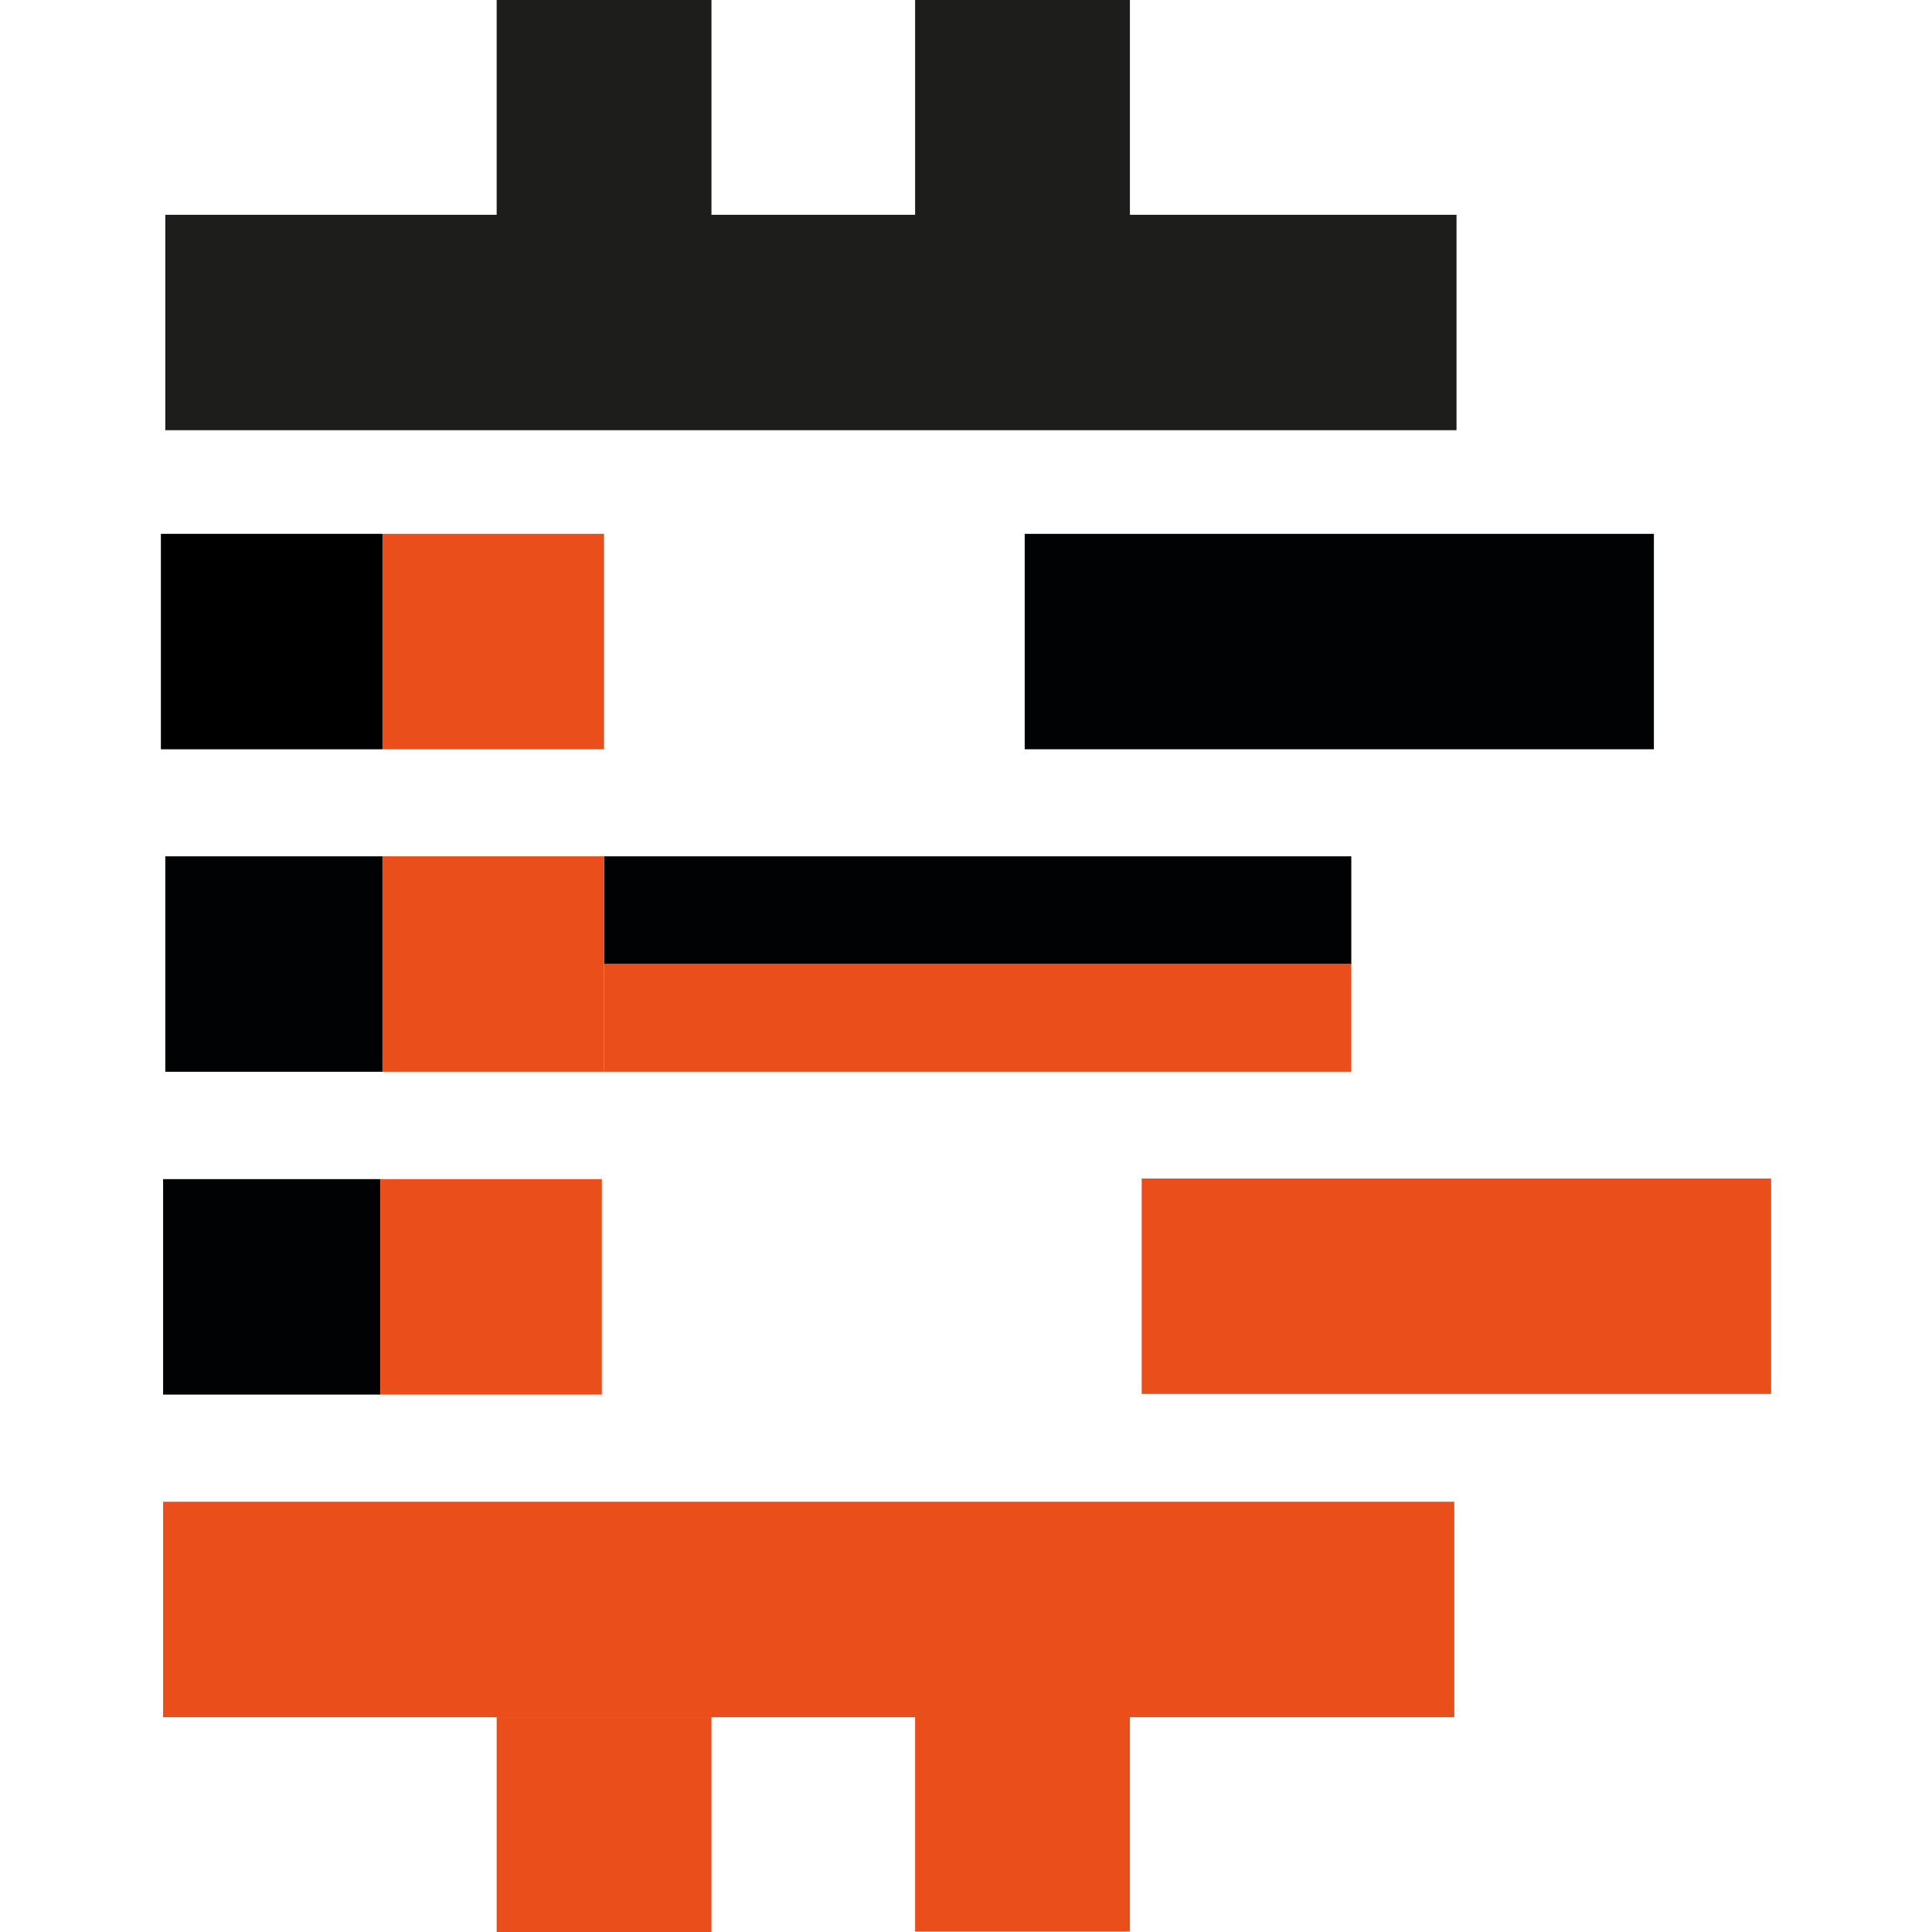
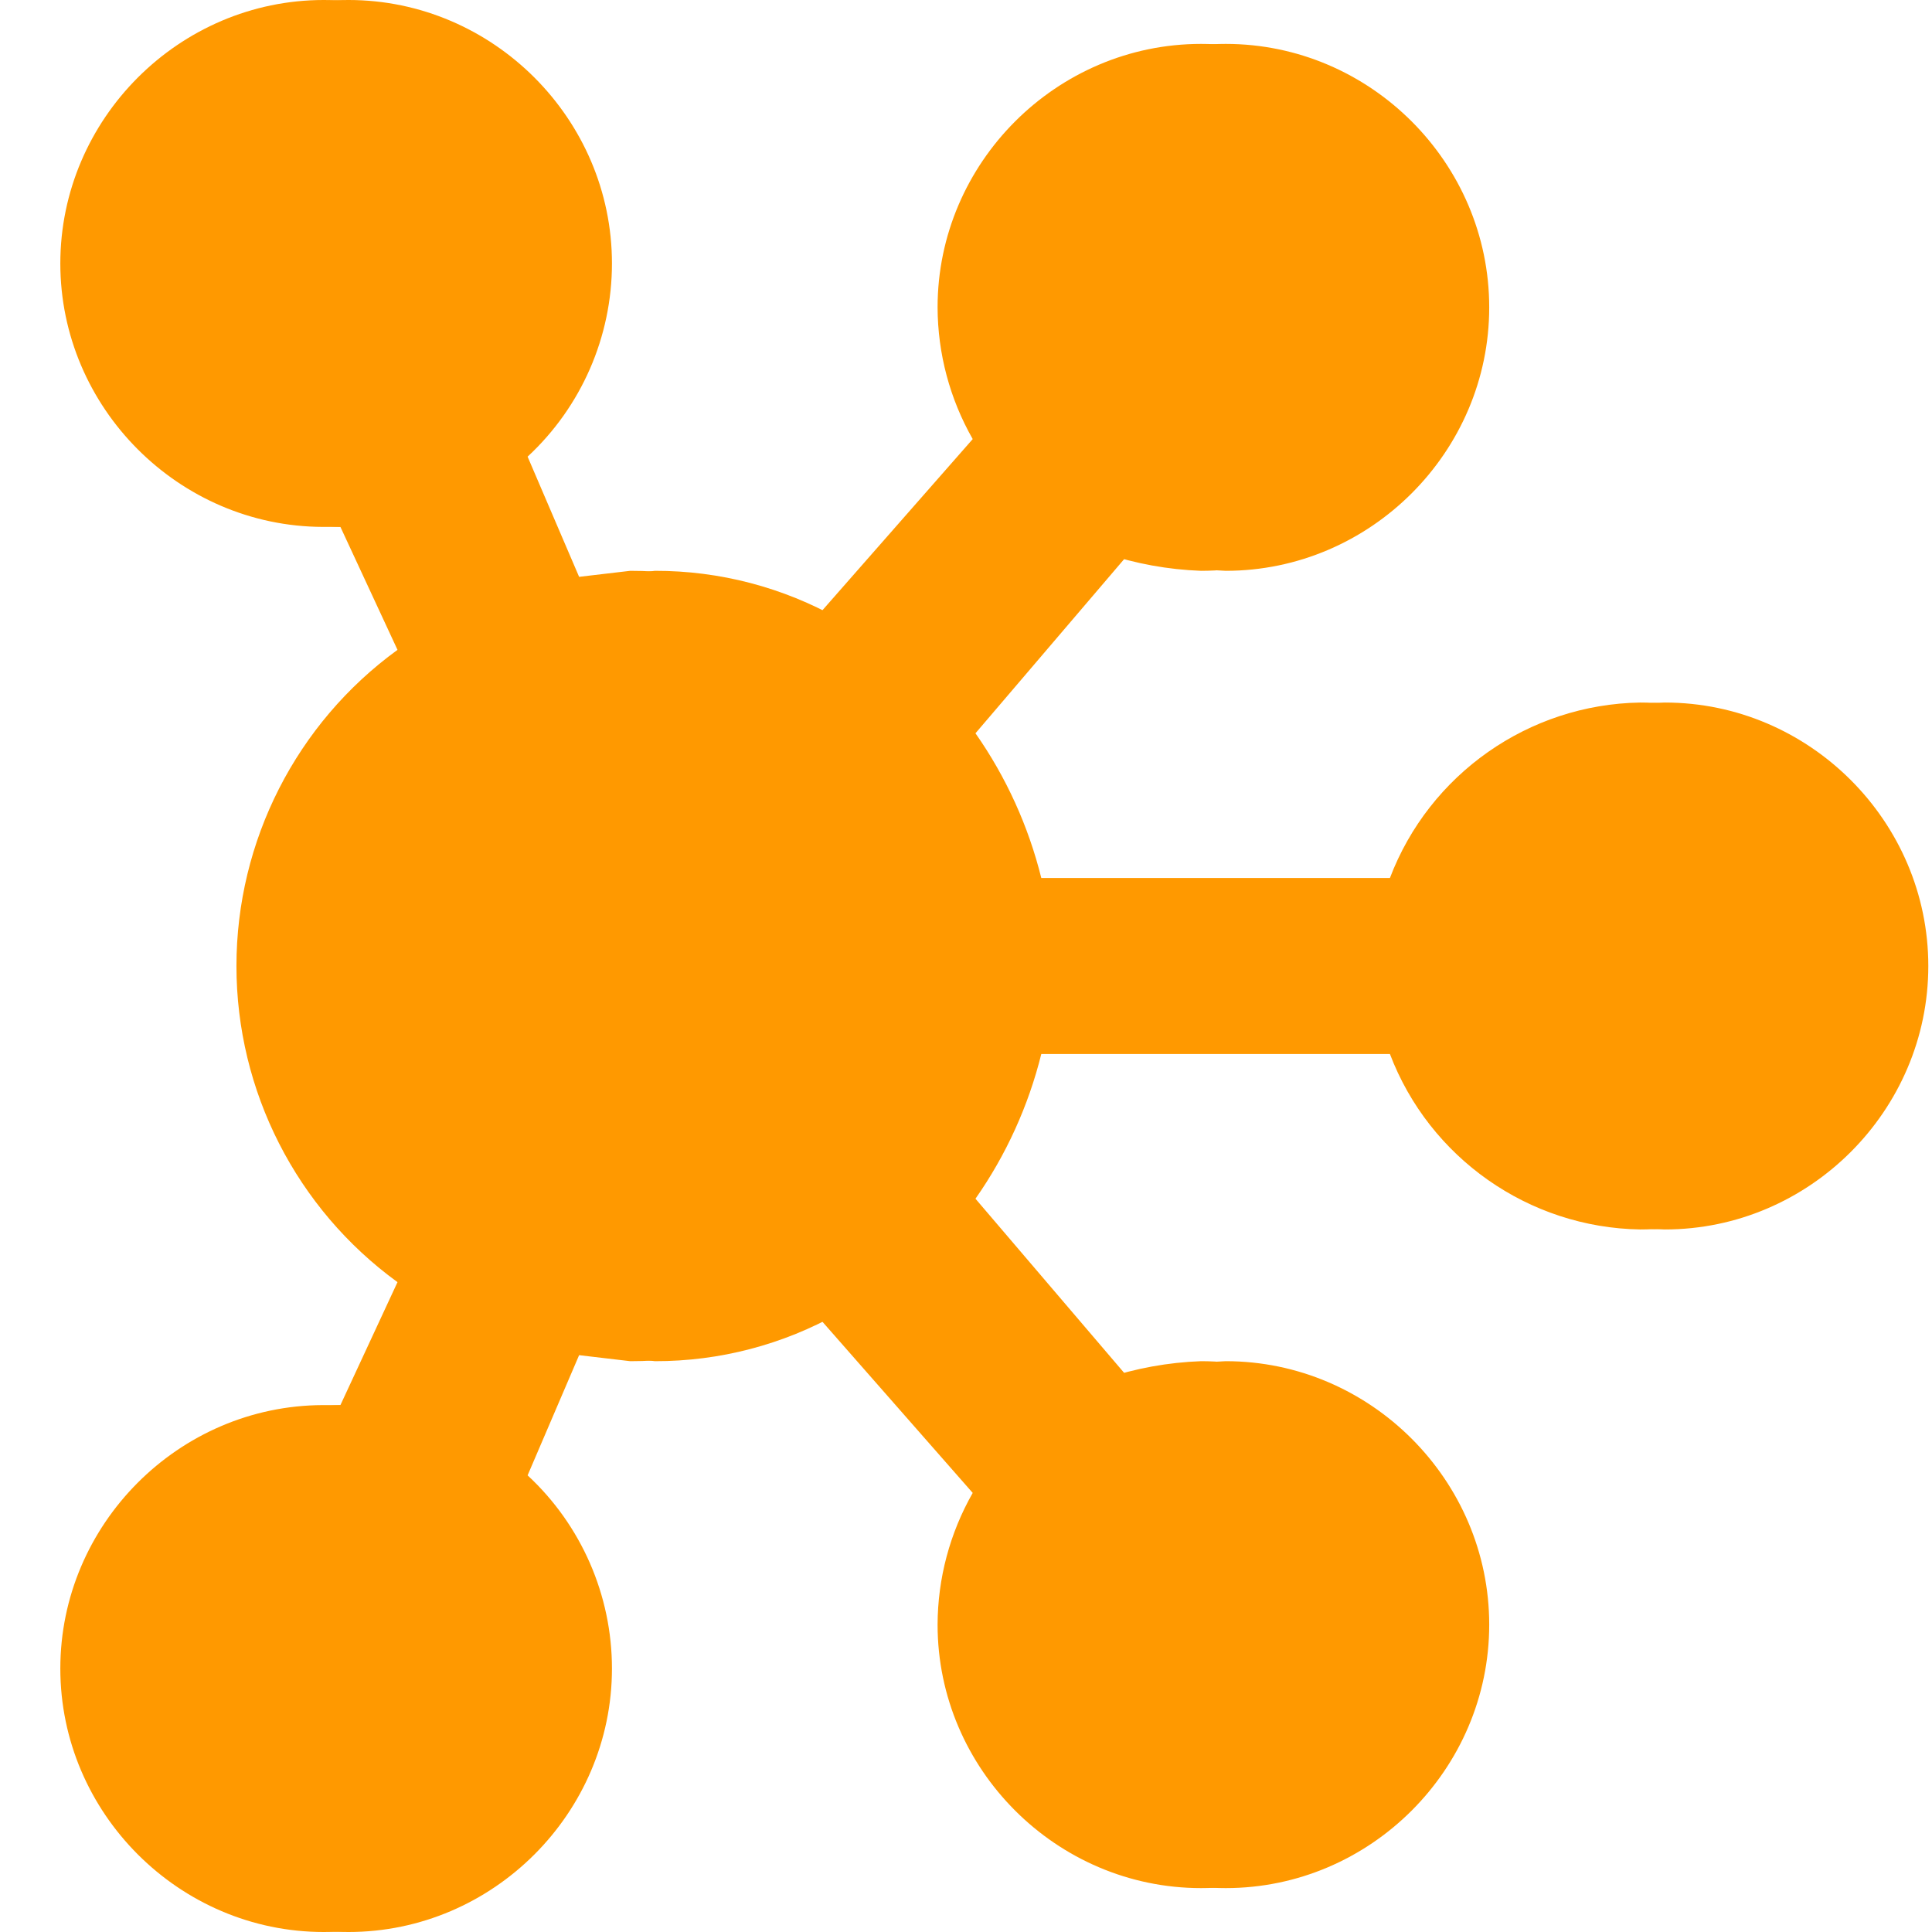
- <svg xmlns="http://www.w3.org/2000/svg" width="100%" height="100%" viewBox="0 0 2000 2000" version="1.1" xml:space="preserve" style="fill-rule:evenodd;clip-rule:evenodd;stroke-linejoin:round;stroke-miterlimit:2;">
-   <g id="Ebene-1" transform="matrix(4.16667,0,0,4.16667,125,125)">
-     <g transform="matrix(1.60556,0,0,1.60556,10.5219,-30.5106)">
-       <g transform="matrix(-1,0,0,1,200.486,-199.556)">
-         <rect x="0.341" y="233.112" width="199.804" height="33.332" style="fill:rgb(29,29,27);" />
-       </g>
-       <g transform="matrix(-1,0,0,1.2027,136.469,-320.133)">
-         <rect x="51.615" y="266.443" width="33.239" height="33.239" style="fill:rgb(29,29,27);" />
-       </g>
-       <g transform="matrix(-1,0,0,1.2027,265.972,-320.133)">
-         <rect x="116.367" y="266.443" width="33.238" height="33.239" style="fill:rgb(29,29,27);" />
-       </g>
+ <svg xmlns="http://www.w3.org/2000/svg" width="100%" height="100%" viewBox="0 0 800 800" version="1.1" xml:space="preserve" style="fill-rule:evenodd;clip-rule:evenodd;stroke-linejoin:round;stroke-miterlimit:2;">
+   <g id="Layer_2" transform="matrix(16.6667,0,0,16.6667,0,0)">
+     <g id="invisible_box">
+       <rect x="0" y="0" width="48" height="48" style="fill:none;" />
+       <rect x="0" y="0" width="48" height="48" style="fill:none;" />
+       <rect x="0" y="0" width="48" height="48" style="fill:none;" />
    </g>
-     <g transform="matrix(1.60556,0,0,1.60556,10.5219,288.579)">
-       <rect x="0" y="33.96" width="199.803" height="33.34" style="fill:rgb(233,78,27);" />
+     <g id="icons_Q2" transform="matrix(1.09091,0,0,1.09091,-2.27371,-2.18186)">
+       <path d="M40,18C37.465,18.04 35.199,19.63 34.3,22L25.8,22C25.507,20.817 24.999,19.698 24.3,18.7L27.8,14.6C28.51,14.838 29.251,14.973 30,15C33.292,15 36,12.292 36,9C36,5.708 33.292,3 30,3C26.708,3 24,5.708 24,9C24.003,10.052 24.279,11.086 24.8,12L21.2,16.1C19.919,15.376 18.472,14.997 17,15L15.3,15.2L14.1,12.4C15.324,11.265 16.021,9.669 16.021,8C16.021,4.709 13.312,2 10.021,2C6.729,2 4.021,4.709 4.021,8C4.021,11.284 6.716,13.989 10,14L10.4,14L11.7,16.8C9.397,18.473 8.032,21.154 8.032,24C8.032,26.846 9.397,29.527 11.7,31.2L10.4,34L10,34C6.716,34.011 4.021,36.716 4.021,40C4.021,43.291 6.729,46 10.021,46C13.312,46 16.021,43.291 16.021,40C16.021,38.331 15.324,36.735 14.1,35.6L15.3,32.8L17,33C18.472,33.003 19.919,32.624 21.2,31.9L24.8,36C24.279,36.914 24.003,37.948 24,39C24,42.292 26.708,45 30,45C33.292,45 36,42.292 36,39C36,35.708 33.292,33 30,33C29.251,33.027 28.51,33.162 27.8,33.4L24.3,29.3C24.999,28.302 25.507,27.183 25.8,26L34.3,26C35.199,28.37 37.465,29.96 40,30C43.292,30 46,27.292 46,24C46,20.708 43.292,18 40,18Z" style="fill:rgb(255,153,0);fill-rule:nonzero;" />
    </g>
-     <g transform="matrix(-1.60556,0,0,1.60556,653.157,127.974)">
-       <rect x="151.429" y="83.977" width="97.398" height="33.336" style="fill:rgb(233,78,27);" />
-     </g>
-     <g transform="matrix(-1.60556,0,0,1.60556,415.277,-58.8054)">
-       <rect x="68.233" y="150.45" width="115.63" height="16.723" style="fill:rgb(1,2,3);" />
-     </g>
-     <g transform="matrix(-1.60556,0,0,1.60556,174.575,-192.367)">
-       <rect x="33.945" y="183.735" width="34.288" height="33.34" style="fill:rgb(233,78,27);" />
-     </g>
-     <g transform="matrix(-1.60556,0,0,1.60556,119.523,-192.367)">
-       <rect x="33.945" y="183.735" width="34.288" height="33.34" />
-     </g>
-     <g transform="matrix(-1.60556,0,0,1.60556,594.97,-192.367)">
-       <rect x="133.326" y="183.739" width="97.363" height="33.332" style="fill:rgb(1,2,3);" />
-     </g>
-     <g transform="matrix(1.60556,0,0,1.60556,10.5219,128.276)">
-       <rect x="0" y="83.881" width="33.605" height="33.34" style="fill:rgb(1,2,3);" />
-     </g>
-     <g transform="matrix(-1.60556,0,0,1.60556,173.482,128.276)">
-       <rect x="33.605" y="83.881" width="34.287" height="33.34" style="fill:rgb(233,78,27);" />
-     </g>
-     <g transform="matrix(-1.60556,0,0,1.60556,65.5718,-32.1258)">
-       <rect x="0.341" y="133.833" width="33.605" height="33.34" style="fill:rgb(1,2,3);" />
-     </g>
-     <g transform="matrix(-1.60556,0,0,1.60556,174.575,-32.1258)">
-       <rect x="33.945" y="133.833" width="34.288" height="33.34" style="fill:rgb(233,78,27);" />
-     </g>
-     <g transform="matrix(-1.60556,0,0,1.60556,415.277,-5.44616)">
-       <rect x="68.233" y="133.833" width="115.63" height="16.723" style="fill:rgb(233,78,27);" />
-     </g>
-     <g transform="matrix(-1.60556,0,0,1.60556,229.631,395.475)">
-       <rect x="51.615" y="0.721" width="33.239" height="33.239" style="fill:rgb(233,78,27);" />
-     </g>
-     <g transform="matrix(-1.60556,0,0,1.60556,437.556,395.205)">
-       <rect x="116.367" y="0.805" width="33.238" height="33.239" style="fill:rgb(233,78,27);" />
+     <g id="icons_Q21" transform="matrix(1.09091,0,0,1.09091,-2.88784,-2.18186)">
+       <path d="M40,18C37.465,18.04 35.199,19.63 34.3,22L25.8,22C25.507,20.817 24.999,19.698 24.3,18.7L27.8,14.6C28.51,14.838 29.251,14.973 30,15C33.292,15 36,12.292 36,9C36,5.708 33.292,3 30,3C26.708,3 24,5.708 24,9C24.003,10.052 24.279,11.086 24.8,12L21.2,16.1C19.919,15.376 18.472,14.997 17,15L15.3,15.2L14.1,12.4C15.324,11.265 16.021,9.669 16.021,8C16.021,4.709 13.312,2 10.021,2C6.729,2 4.021,4.709 4.021,8C4.021,11.284 6.716,13.989 10,14L10.4,14L11.7,16.8C9.397,18.473 8.032,21.154 8.032,24C8.032,26.846 9.397,29.527 11.7,31.2L10.4,34L10,34C6.716,34.011 4.021,36.716 4.021,40C4.021,43.291 6.729,46 10.021,46C13.312,46 16.021,43.291 16.021,40C16.021,38.331 15.324,36.735 14.1,35.6L15.3,32.8L17,33C18.472,33.003 19.919,32.624 21.2,31.9L24.8,36C24.279,36.914 24.003,37.948 24,39C24,42.292 26.708,45 30,45C33.292,45 36,42.292 36,39C36,35.708 33.292,33 30,33C29.251,33.027 28.51,33.162 27.8,33.4L24.3,29.3C24.999,28.302 25.507,27.183 25.8,26L34.3,26C35.199,28.37 37.465,29.96 40,30C43.292,30 46,27.292 46,24C46,20.708 43.292,18 40,18Z" style="fill:rgb(255,153,0);fill-rule:nonzero;" />
    </g>
  </g>
</svg>
